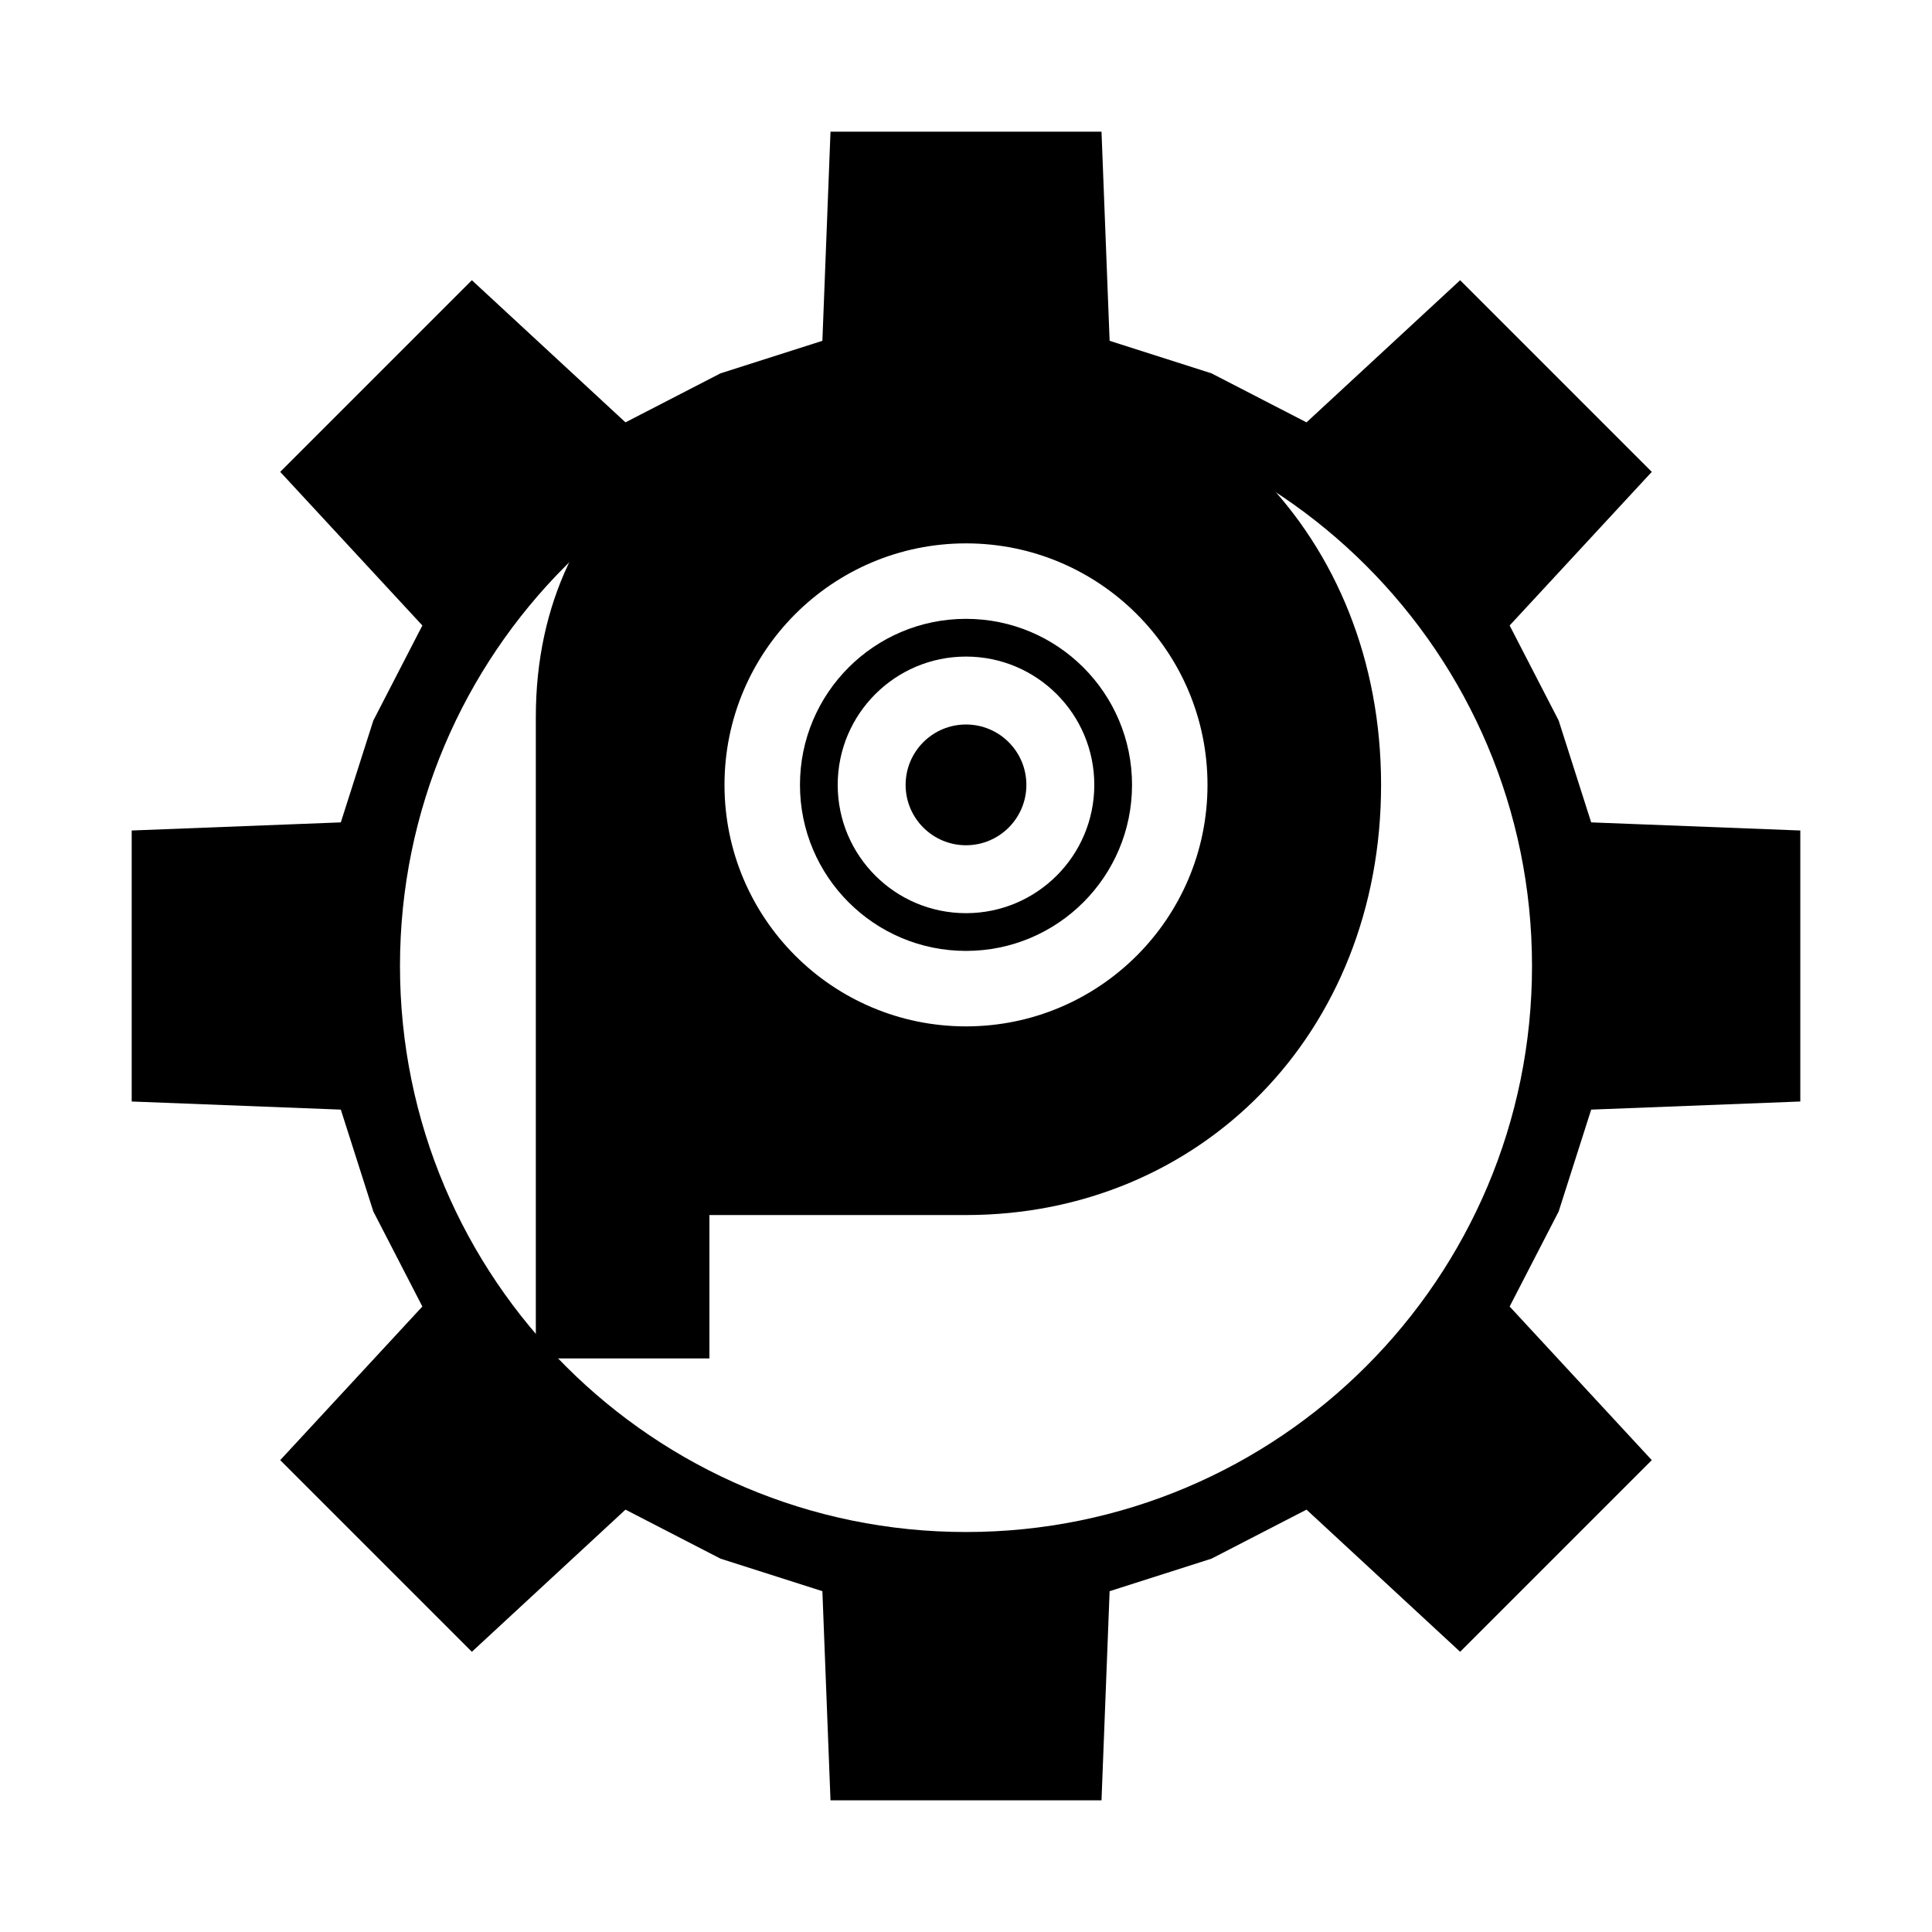
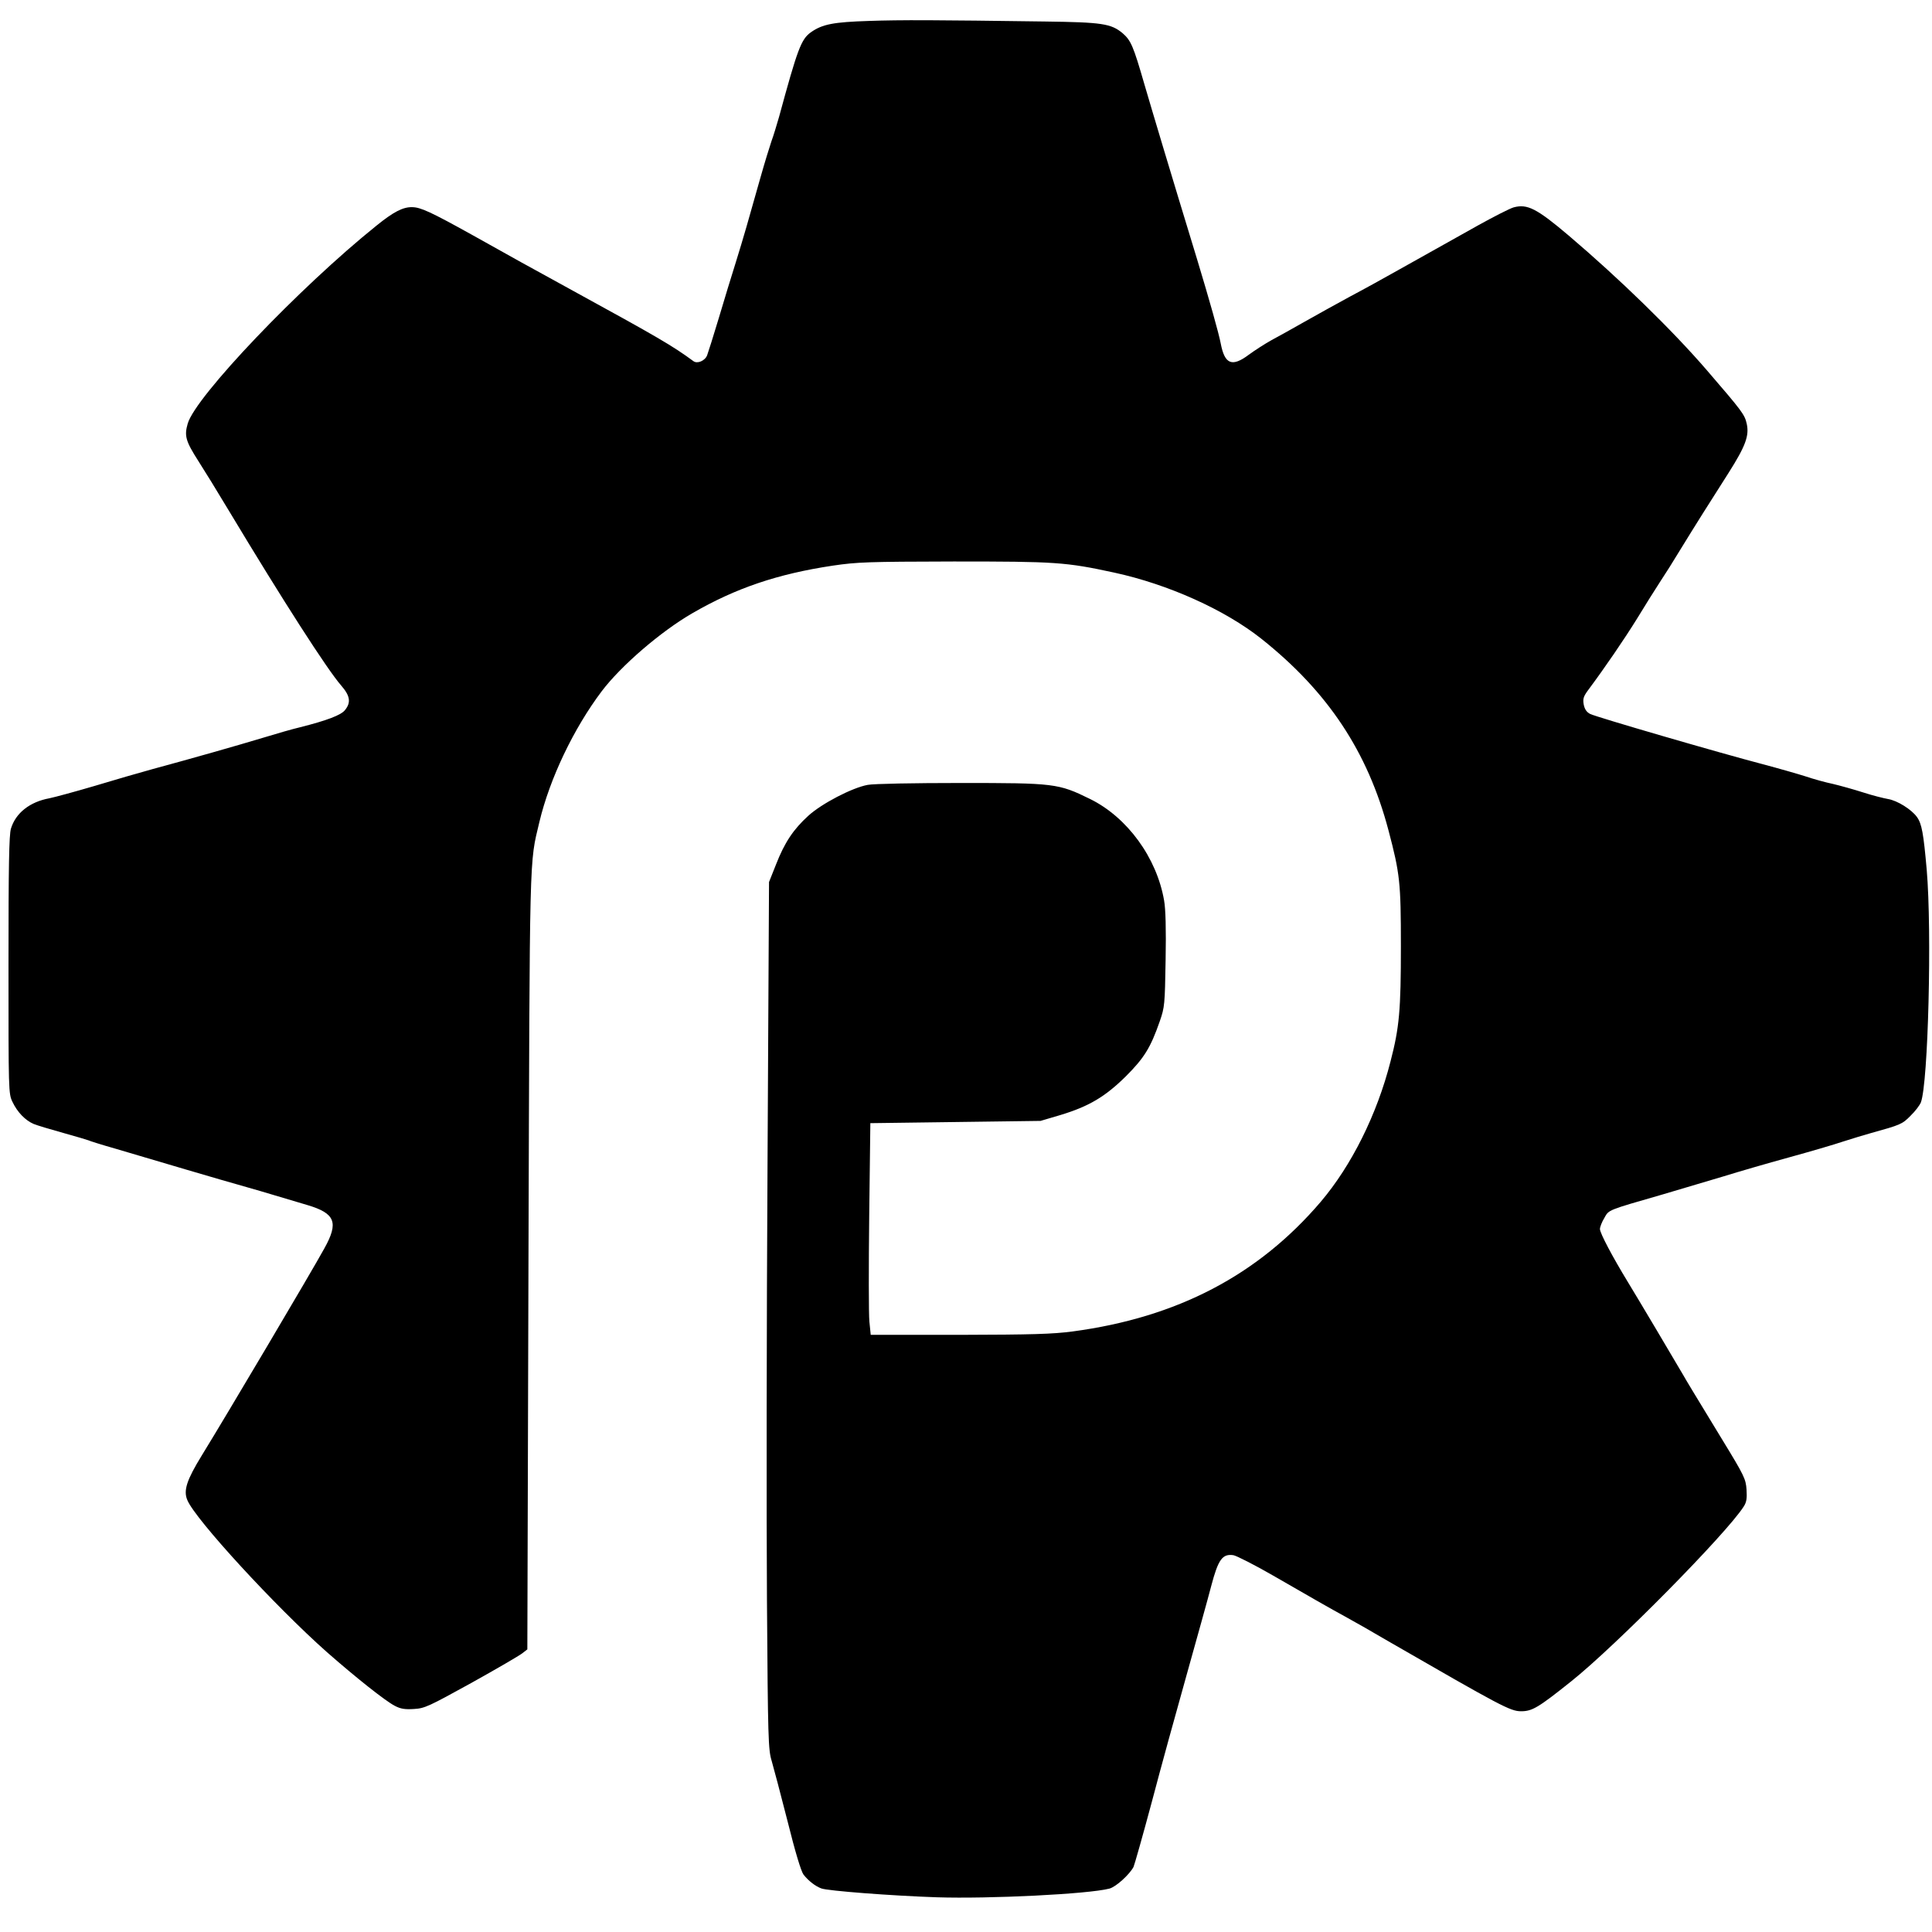
- <svg xmlns="http://www.w3.org/2000/svg" viewBox="0 0 512 512" width="512" height="512" fill="none">
-   <path d="M 190.94,98.94 L 217.94,90.32 L 220.09,34.90 L 291.91,34.90 L 294.06,90.32 L 321.06,98.94 L 346.24,111.93 L 386.95,74.26 L 437.74,125.05 L 400.07,165.76 L 413.06,190.94 L 421.68,217.94 L 477.10,220.09 L 477.10,291.91 L 421.68,294.06 L 413.06,321.06 L 400.07,346.24 L 437.74,386.95 L 386.95,437.74 L 346.24,400.07 L 321.06,413.06 L 294.06,421.68 L 291.91,477.10 L 220.09,477.10 L 217.94,421.68 L 190.94,413.06 L 165.76,400.07 L 125.05,437.74 L 74.26,386.95 L 111.93,346.24 L 98.94,321.06 L 90.32,294.06 L 34.90,291.91 L 34.90,220.09 L 90.32,217.94 L 98.94,190.94 L 111.93,165.76 L 74.26,125.05 L 125.05,74.26 L 165.76,111.93 Z M 106 256 A 150 150 0 1 0 406 256 A 150 150 0 1 0 106 256 Z" fill="currentColor" fill-rule="evenodd" />
-   <path d="M 142 360 L 142 190 C 142 130 190 94 256 94 C 318 94 366 142 366 208 C 366 274 318 322 256 322 L 188 322 L 188 360 Z M 192 208 A 64 64 0 1 0 320 208 A 64 64 0 1 0 192 208 Z" fill="currentColor" fill-rule="evenodd" />
-   <path d="M 212 208 A 44 44 0 1 0 300 208 A 44 44 0 1 0 212 208 Z M 222 208 A 34 34 0 1 0 290 208 A 34 34 0 1 0 222 208 Z" fill="currentColor" fill-rule="evenodd" />
-   <path d="M 240 208 A 16 16 0 1 0 272 208 A 16 16 0 1 0 240 208 Z" fill="currentColor" />
+ <svg xmlns="http://www.w3.org/2000/svg" viewBox="0 0 1024 1024" width="1024" height="1024" fill="none">
+   <g transform="translate(3.0, 1010.0) scale(0.1, -0.1)" fill="currentColor" stroke="none">
+     <path d="M4575 9989 c-187 -6 -246 -17 -307 -60 -52 -37 -71 -89 -169 -449 -12 -41 -29 -99 -40 -128 -10 -29 -37 -117 -59 -195 -65 -231 -89 -315 -130 -447 -22 -69 -62 -201 -90 -295 -28 -93 -56 -182 -62 -198 -11 -29 -52 -47 -73 -31 -110 81 -189 127 -640 374 -243 133 -304 167 -538 298 -211 117 -268 144 -313 144 -48 1 -99 -25 -190 -99 -407 -327 -958 -905 -999 -1048 -19 -65 -11 -93 56 -198 29 -45 103 -165 164 -267 285 -474 519 -838 593 -923 48 -55 53 -90 21 -130 -20 -27 -97 -56 -240 -92 -35 -8 -122 -33 -194 -55 -142 -43 -389 -113 -585 -166 -69 -19 -208 -59 -310 -90 -102 -30 -209 -59 -238 -65 -104 -19 -179 -78 -204 -161 -10 -33 -13 -196 -13 -723 0 -672 0 -681 21 -725 26 -55 68 -98 112 -117 19 -8 90 -29 158 -48 69 -19 128 -37 133 -39 5 -3 68 -23 142 -44 74 -22 244 -72 379 -112 135 -40 254 -74 265 -77 20 -5 185 -53 374 -110 148 -44 167 -92 90 -230 -65 -119 -520 -887 -650 -1098 -79 -129 -98 -185 -76 -236 42 -102 467 -564 739 -805 156 -137 310 -259 360 -285 32 -17 55 -20 102 -17 57 3 79 14 304 138 133 74 255 145 270 157 l27 21 6 2054 c7 2218 4 2104 58 2332 55 230 181 494 330 692 102 135 313 317 481 414 230 133 451 208 744 252 129 19 185 21 641 22 539 0 593 -3 851 -59 286 -62 586 -197 780 -351 352 -280 563 -598 673 -1014 61 -231 66 -277 66 -615 0 -339 -8 -430 -55 -611 -72 -282 -207 -552 -370 -744 -331 -388 -760 -613 -1315 -687 -107 -14 -212 -17 -600 -18 l-470 0 -7 70 c-4 39 -4 291 -1 561 l6 491 451 6 451 6 105 31 c152 46 237 97 346 204 98 98 132 152 181 293 26 75 27 88 31 326 3 161 0 270 -8 314 -39 227 -195 441 -392 538 -169 83 -188 85 -688 85 -245 0 -461 -4 -491 -10 -82 -15 -244 -99 -315 -164 -78 -71 -125 -140 -171 -258 l-37 -93 -8 -1505 c-5 -828 -6 -1862 -3 -2298 5 -741 7 -796 25 -855 10 -34 48 -178 84 -319 41 -165 72 -267 85 -284 26 -33 62 -61 94 -73 33 -13 374 -39 612 -47 280 -9 804 17 915 46 35 9 107 75 128 115 5 11 49 166 97 345 47 179 131 483 185 675 54 193 113 404 130 470 37 140 59 171 118 162 18 -4 113 -52 210 -108 208 -120 290 -167 392 -223 42 -23 139 -78 215 -123 602 -347 650 -373 707 -373 59 0 91 19 265 158 236 188 824 784 915 927 15 23 18 43 15 90 -4 56 -11 72 -129 265 -151 248 -188 309 -209 346 -43 74 -242 409 -291 489 -81 133 -148 259 -148 281 0 10 10 37 23 58 25 45 14 40 312 126 99 29 243 72 320 95 77 24 232 69 345 100 113 31 243 69 290 85 47 15 112 35 145 44 158 44 167 47 211 92 25 24 49 56 55 71 39 102 59 907 31 1233 -17 193 -26 244 -52 280 -29 40 -104 87 -153 95 -23 4 -83 19 -132 35 -50 16 -122 36 -160 45 -39 8 -104 26 -145 40 -41 13 -142 42 -225 64 -233 61 -886 251 -917 267 -19 10 -29 25 -34 50 -5 30 -2 42 24 77 90 121 189 266 258 377 42 69 97 157 122 195 26 39 74 115 107 170 81 132 156 251 257 409 90 142 110 197 96 260 -11 49 -23 65 -209 281 -184 214 -468 490 -734 716 -171 145 -220 169 -292 150 -21 -6 -105 -49 -188 -95 -82 -46 -184 -103 -225 -126 -41 -23 -131 -73 -200 -112 -69 -39 -183 -102 -255 -140 -71 -39 -179 -98 -240 -133 -60 -34 -140 -79 -176 -98 -36 -20 -90 -55 -120 -77 -89 -67 -128 -51 -149 60 -10 53 -59 227 -125 445 -141 462 -235 776 -280 930 -58 201 -71 231 -115 269 -61 51 -110 58 -410 62 -584 8 -761 9 -935 3z" />
+   </g>
</svg>
